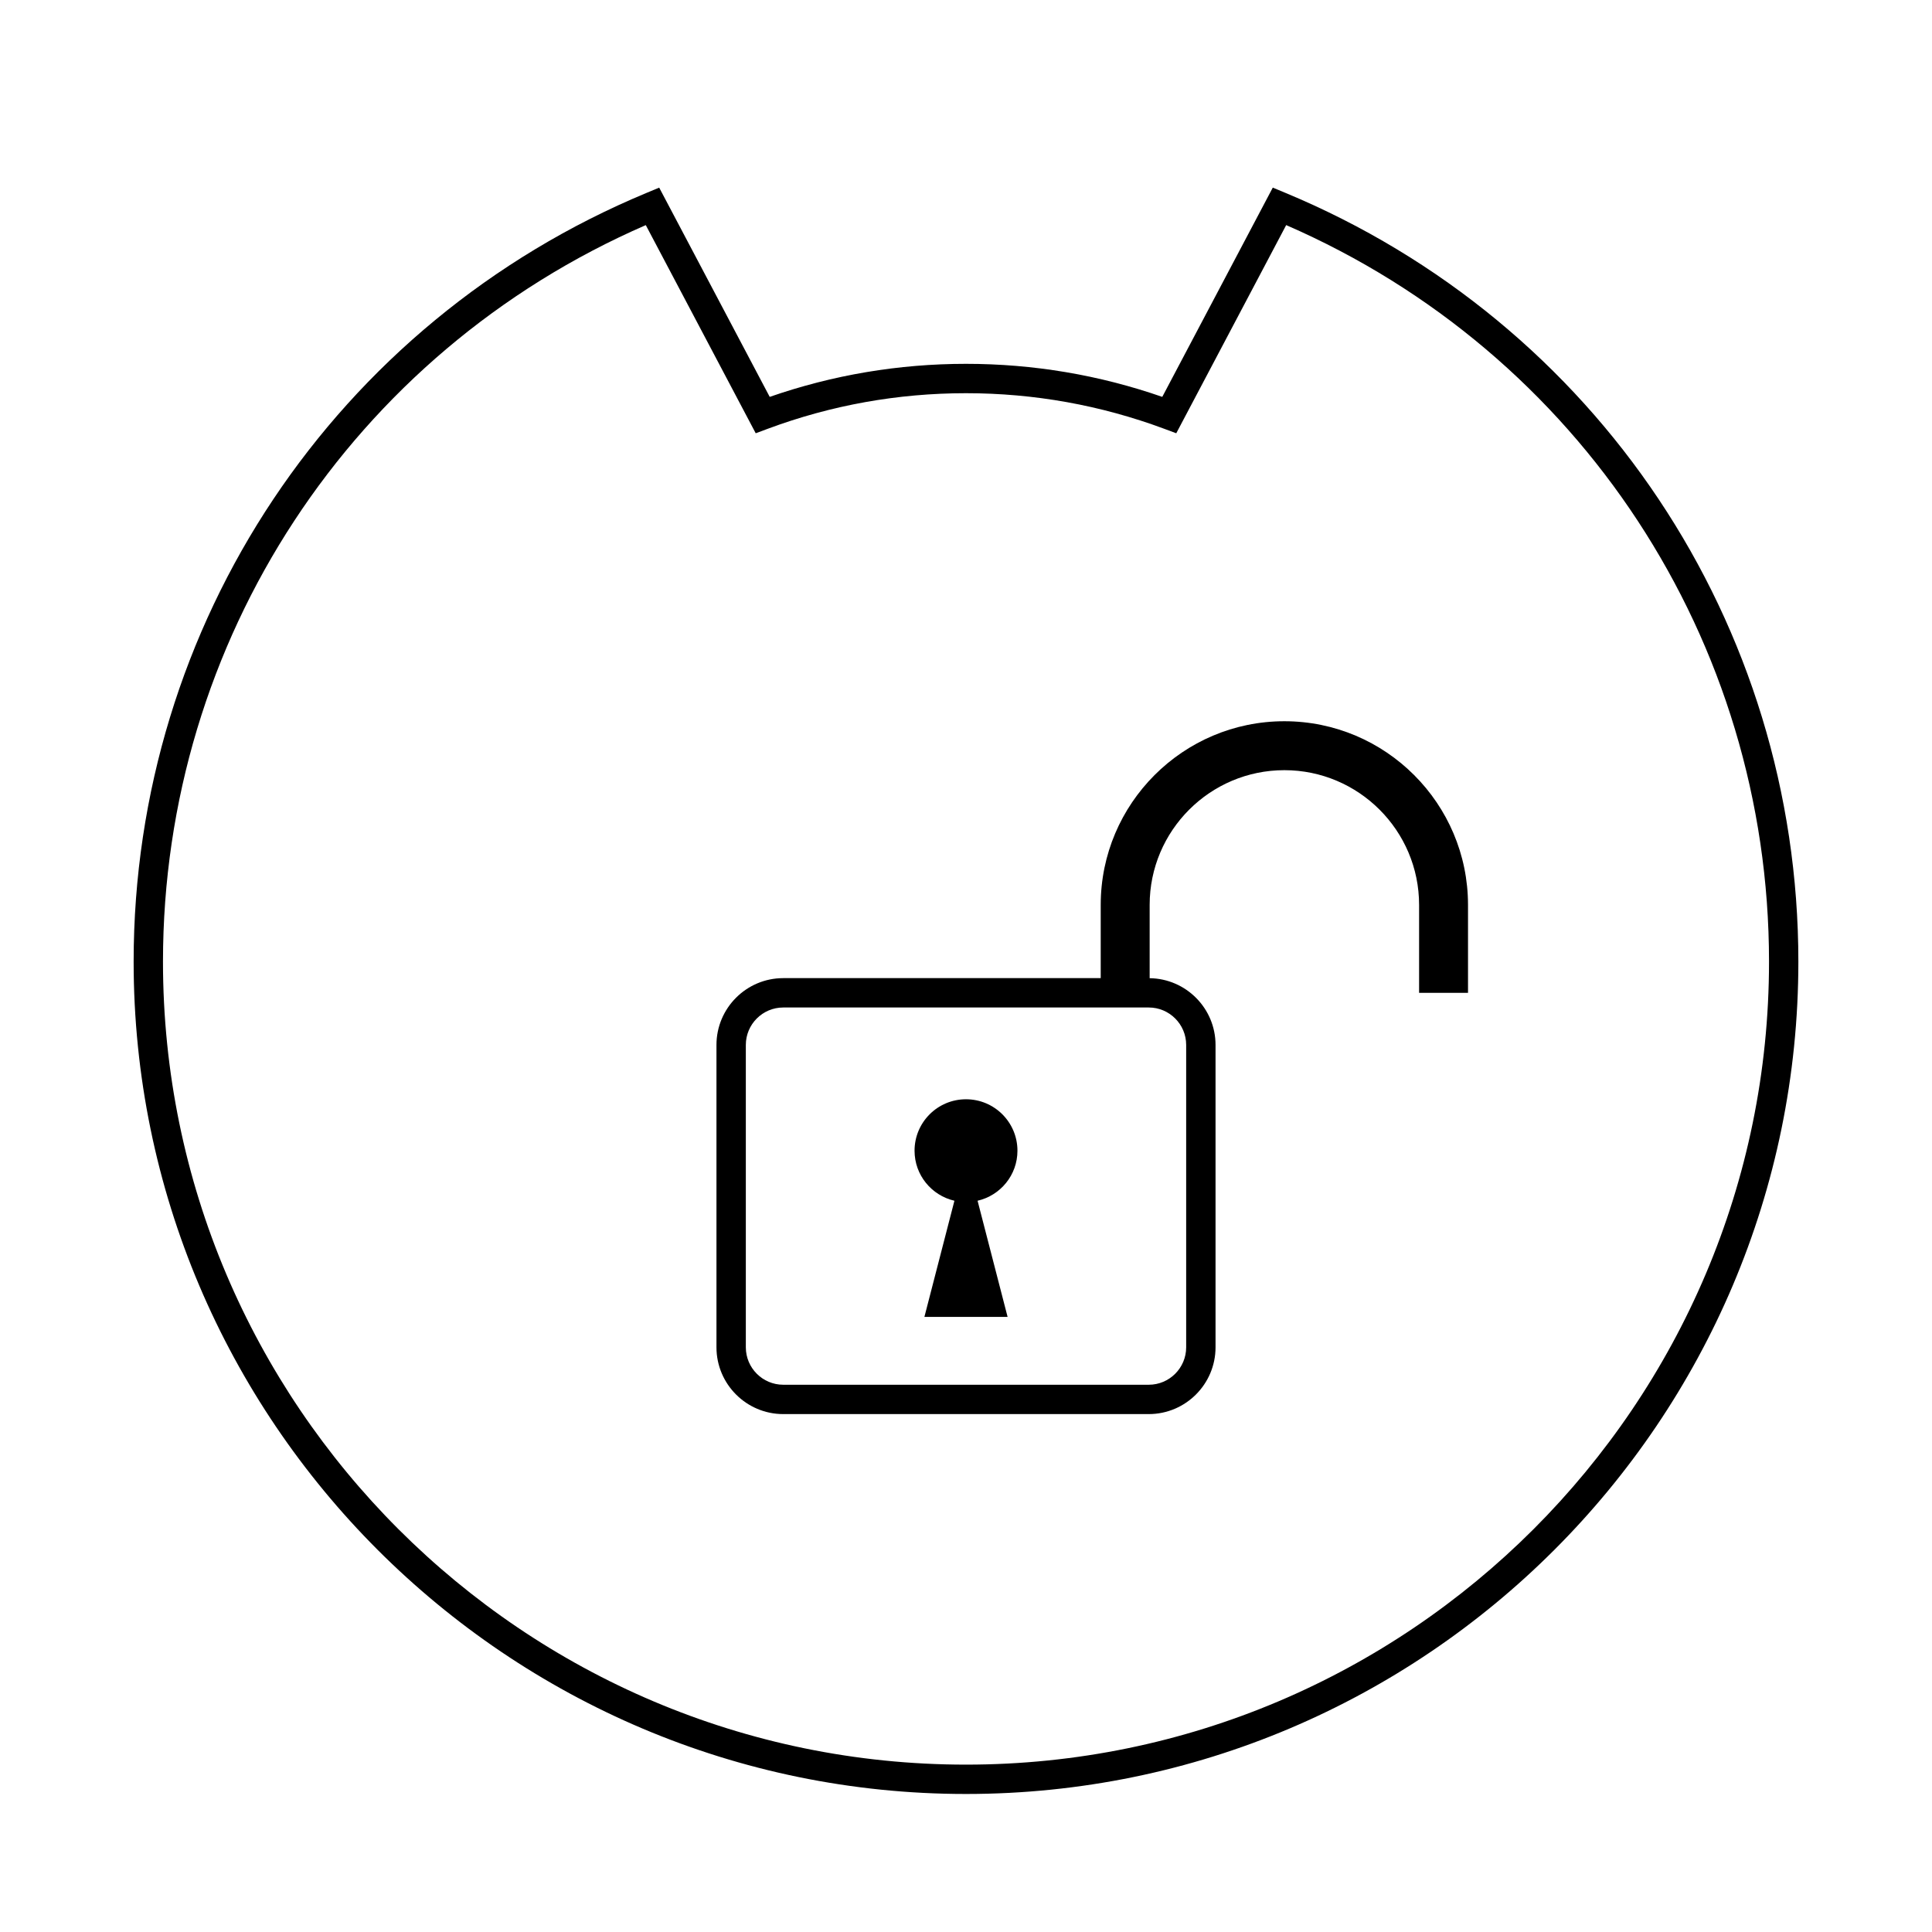
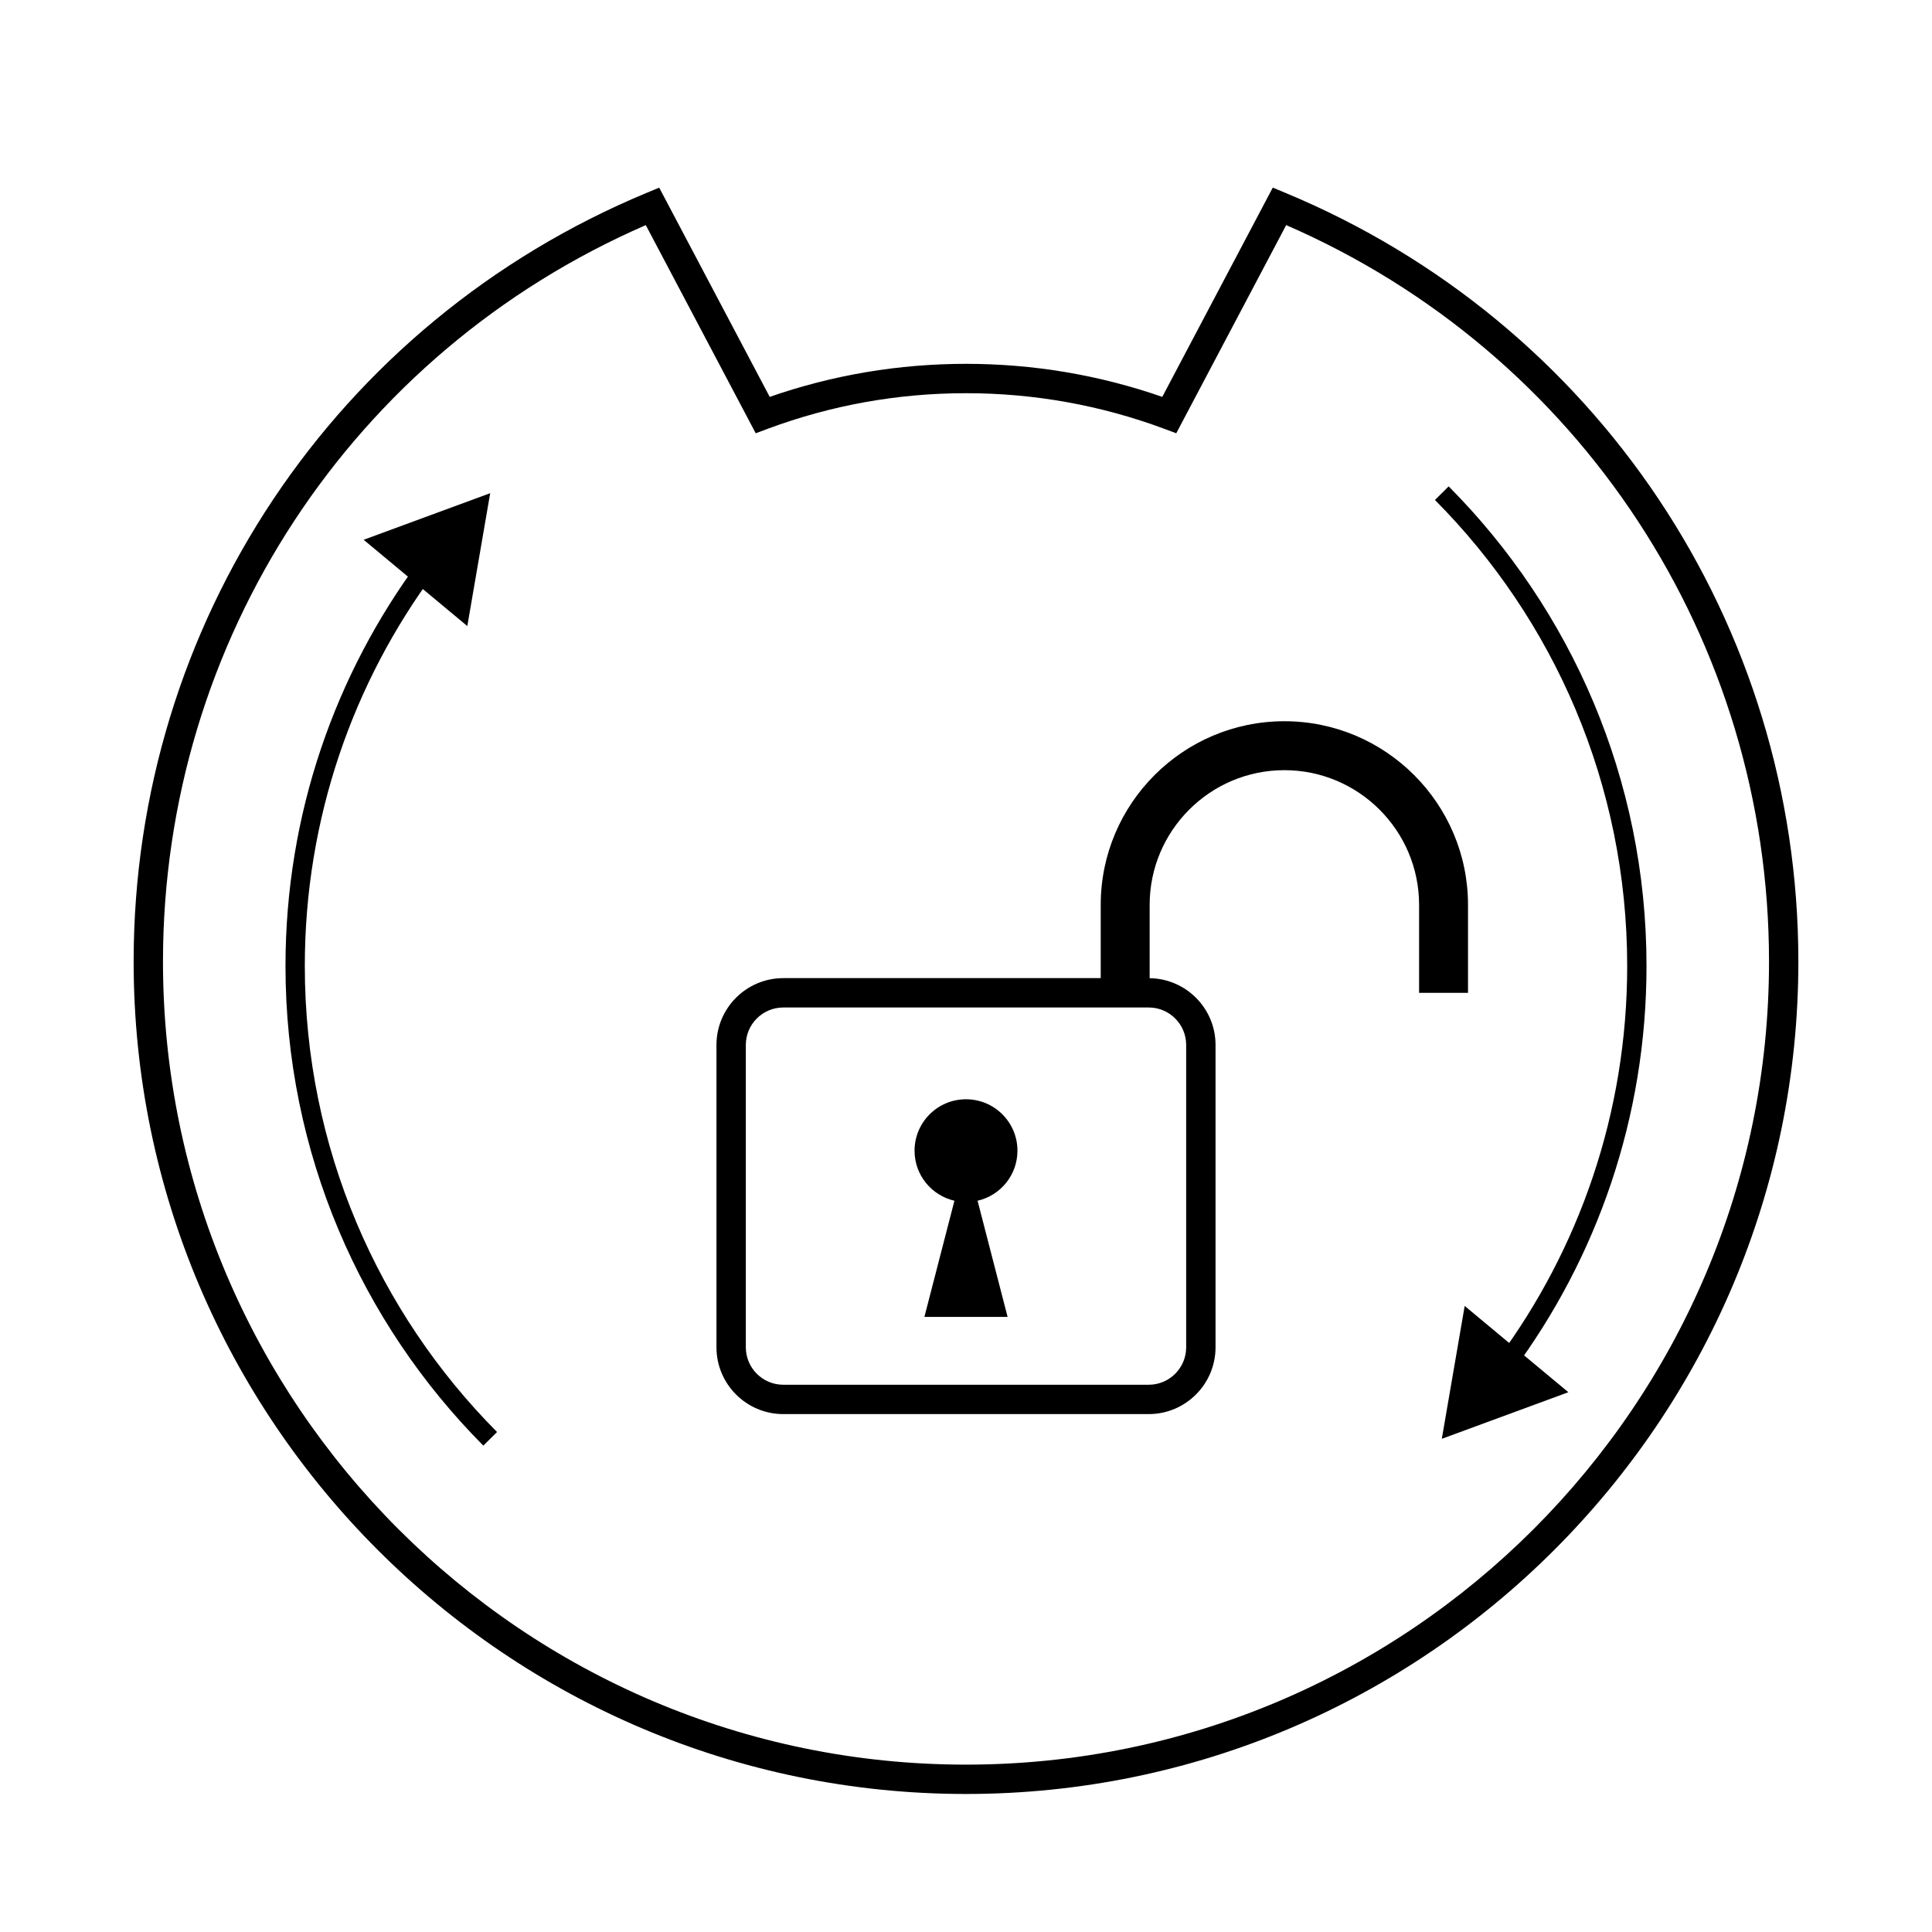
<svg xmlns="http://www.w3.org/2000/svg" version="1.1" id="Layer_1" x="0px" y="0px" viewBox="0 0 100 100" style="enable-background:new 0 0 100 100;" xml:space="preserve">
+   <style type="text/css">
+ 	.st0{fill:none;stroke:#000000;stroke-miterlimit:10;}
+ </style>
  <g>
    <path d="M66.519,9.977l-0.64-0.266l-5.72,10.831   c-3.264-1.135-6.678-1.71-10.159-1.71c-3.482,0-6.896,0.575-10.16,1.71   L34.12,9.712l-0.64,0.266C17.344,16.684,6.917,32.305,6.917,49.773   c0,23.756,19.327,43.083,43.083,43.083s43.083-19.327,43.083-43.083   C93.083,32.304,82.656,16.683,66.519,9.977z M50,91.337   c-22.918,0-41.564-18.645-41.564-41.563c0-16.621,9.786-31.509,24.99-38.122   l5.69,10.774l0.625-0.233c3.283-1.222,6.734-1.841,10.259-1.841   c3.524,0,6.975,0.62,10.258,1.841l0.625,0.233L66.573,11.651   C81.777,18.264,91.564,33.152,91.564,49.773C91.564,72.692,72.918,91.337,50,91.337z   " />
    <path d="M66.478,37.331c-5.241,0-9.505,4.264-9.505,9.505v3.792H40.541   c-1.906,0-3.457,1.551-3.457,3.457v15.652c0,1.906,1.551,3.456,3.457,3.456h18.918   c1.906,0,3.457-1.551,3.457-3.456V54.085c0-1.89-1.526-3.429-3.41-3.454v-3.794   c0-3.845,3.128-6.973,6.973-6.973s6.973,3.128,6.973,6.973v4.552h2.532v-4.552   C75.983,41.595,71.719,37.331,66.478,37.331z M61.396,54.085v15.652   c0,1.068-0.869,1.937-1.937,1.937H40.541c-1.068,0-1.937-0.869-1.937-1.937   V54.085c0-1.068,0.869-1.937,1.937-1.937h18.918   C60.527,52.147,61.396,53.017,61.396,54.085z" />
    <path d="M52.663,59.561c0-1.471-1.192-2.663-2.663-2.663   c-1.471,0-2.663,1.192-2.663,2.663c0,1.264,0.883,2.317,2.064,2.589l-1.554,6.012   h4.306l-1.554-6.012C51.78,61.878,52.663,60.825,52.663,59.561z" />
  </g>
+   <g>
+     <g>
+       <g>
+         <path class="st0" d="M77.903,70.666C82.187,64.892,84.723,57.742,84.723,50     c0-9.549-3.856-18.196-10.095-24.473" />
+         <g>
+           <polygon points="81.178,72.061 74.628,74.473 75.812,67.595     " />
+         </g>
+       </g>
+     </g>
+     <path class="st0" d="M51.808,50" />
+     <path class="st0" d="M48.192,50" />
+     <g>
+       <g>
+         <path class="st0" d="M22.097,29.334C17.813,35.108,15.277,42.258,15.277,50     c0,9.549,3.856,18.196,10.095,24.473" />
+         <g>
+           <polygon points="18.822,27.939 25.372,25.527 24.188,32.405     " />
+         </g>
+       </g>
+     </g>
+   </g>
</svg>
